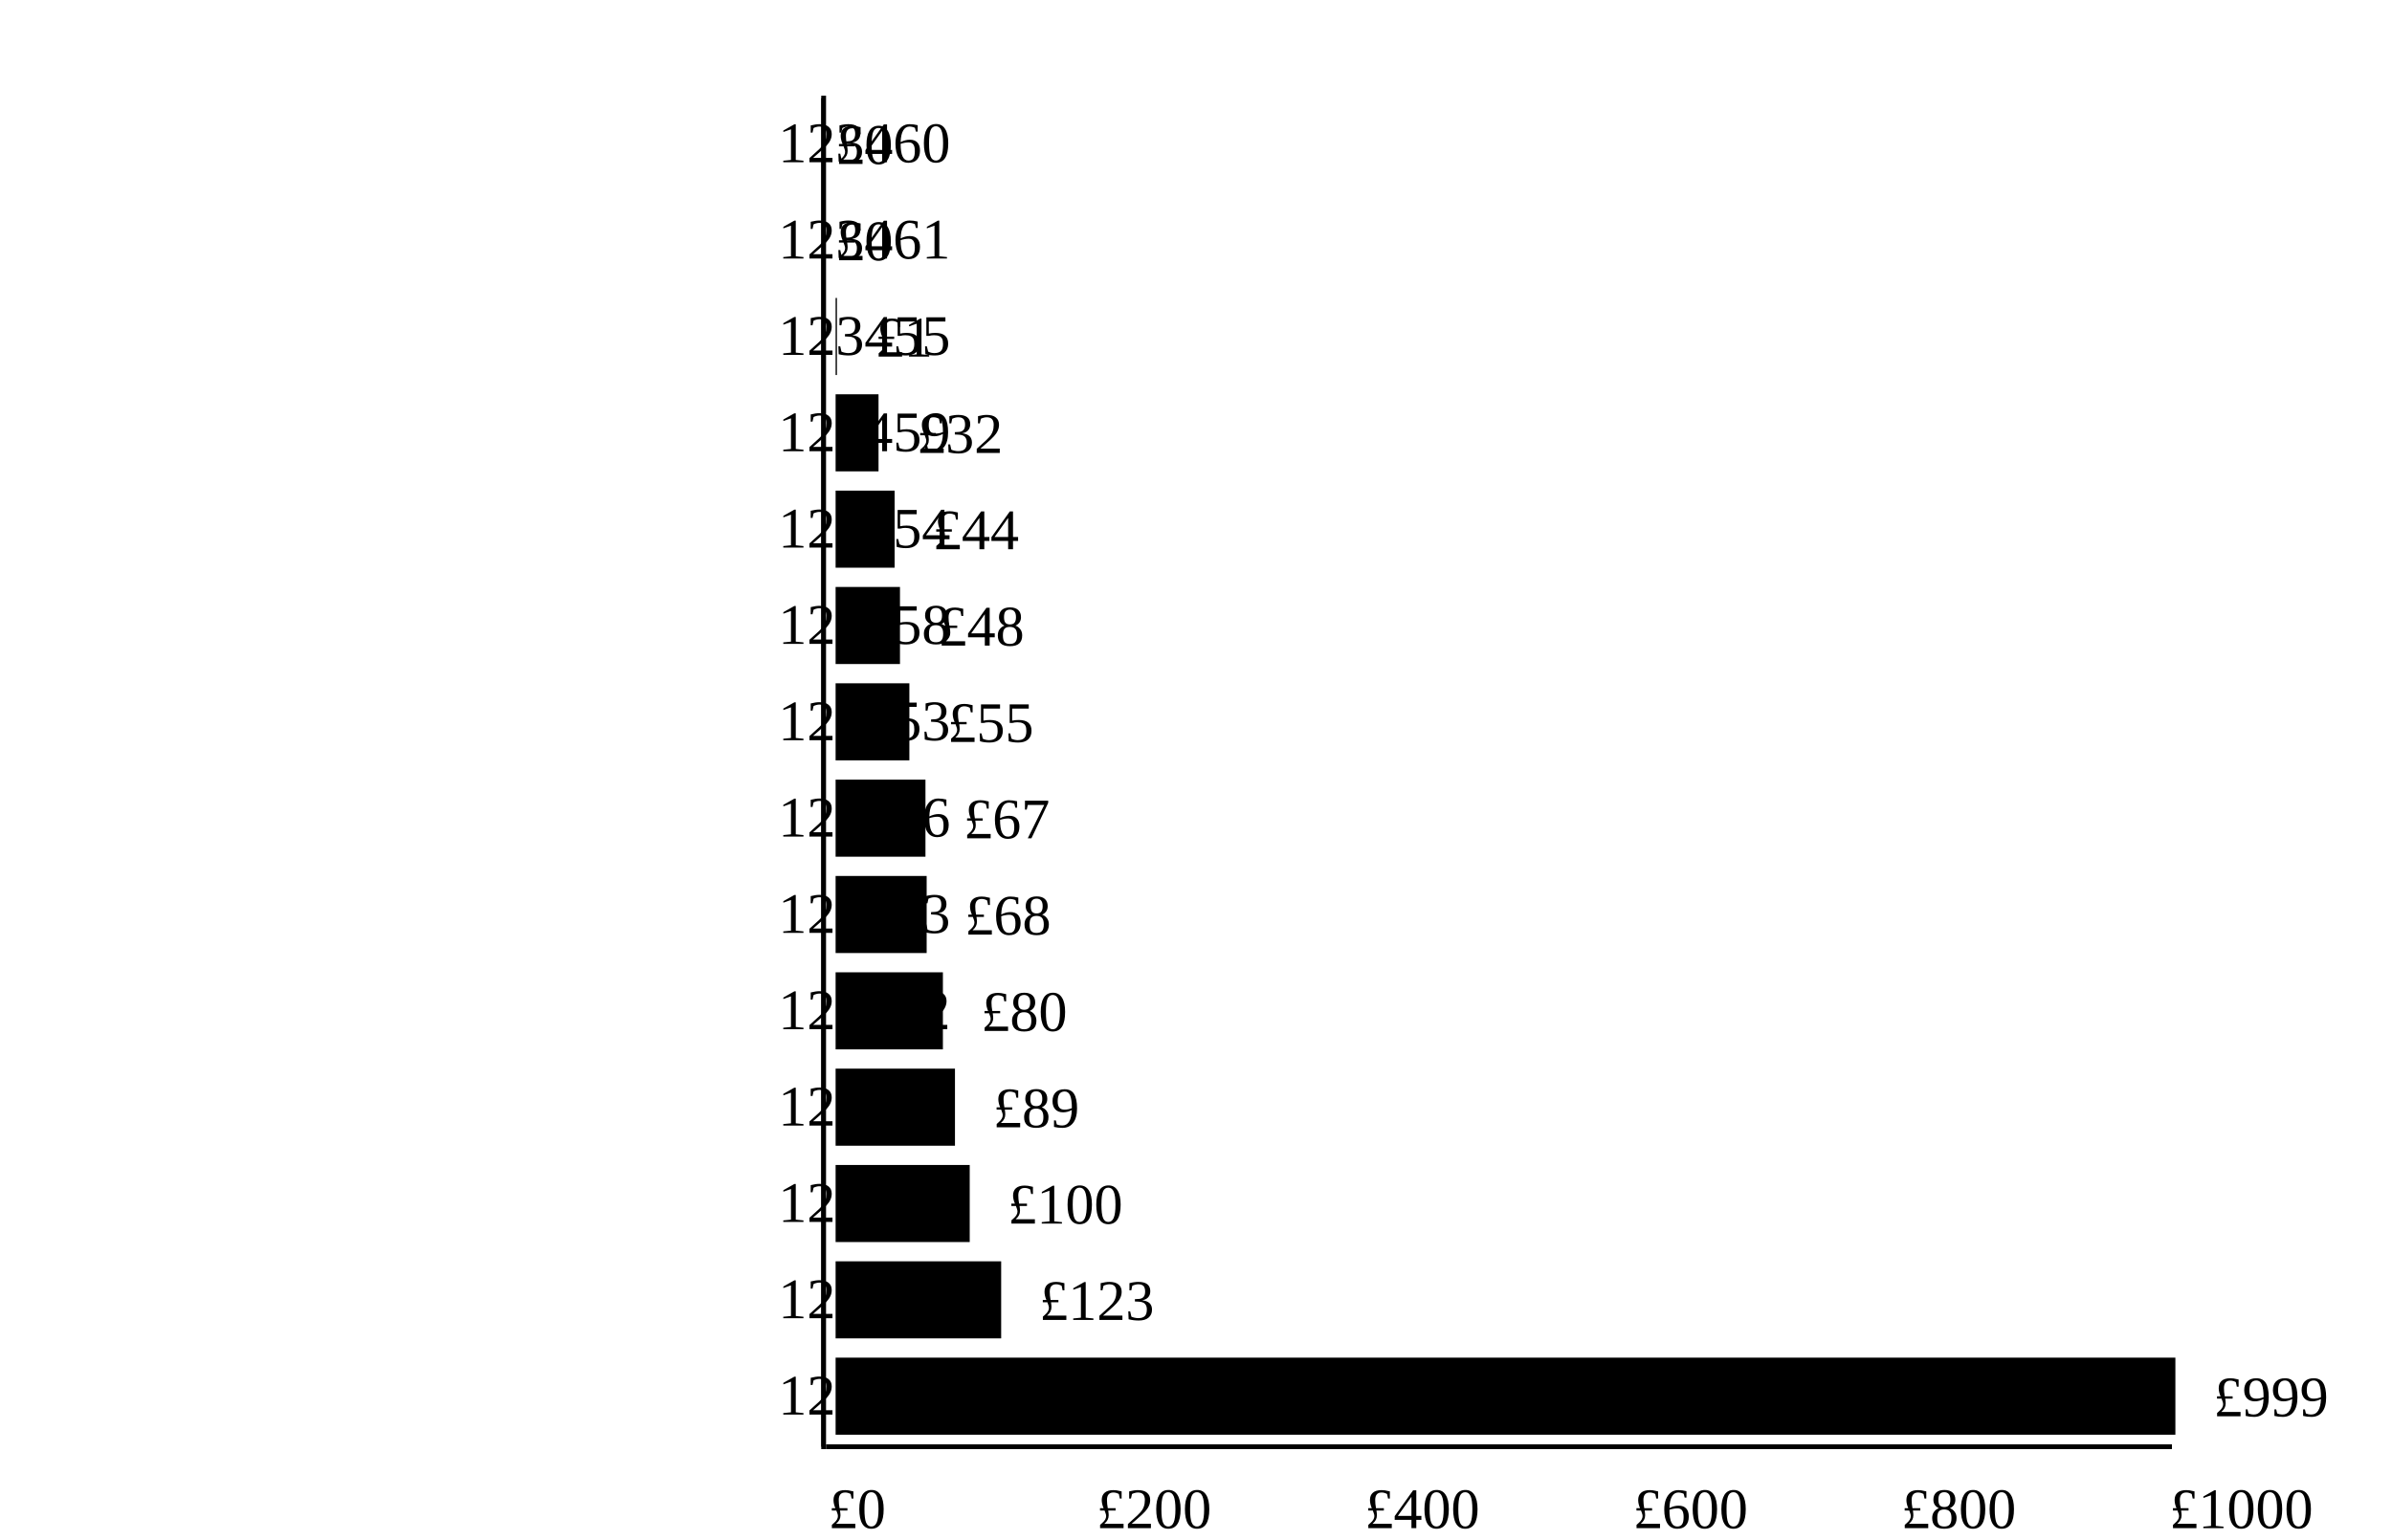
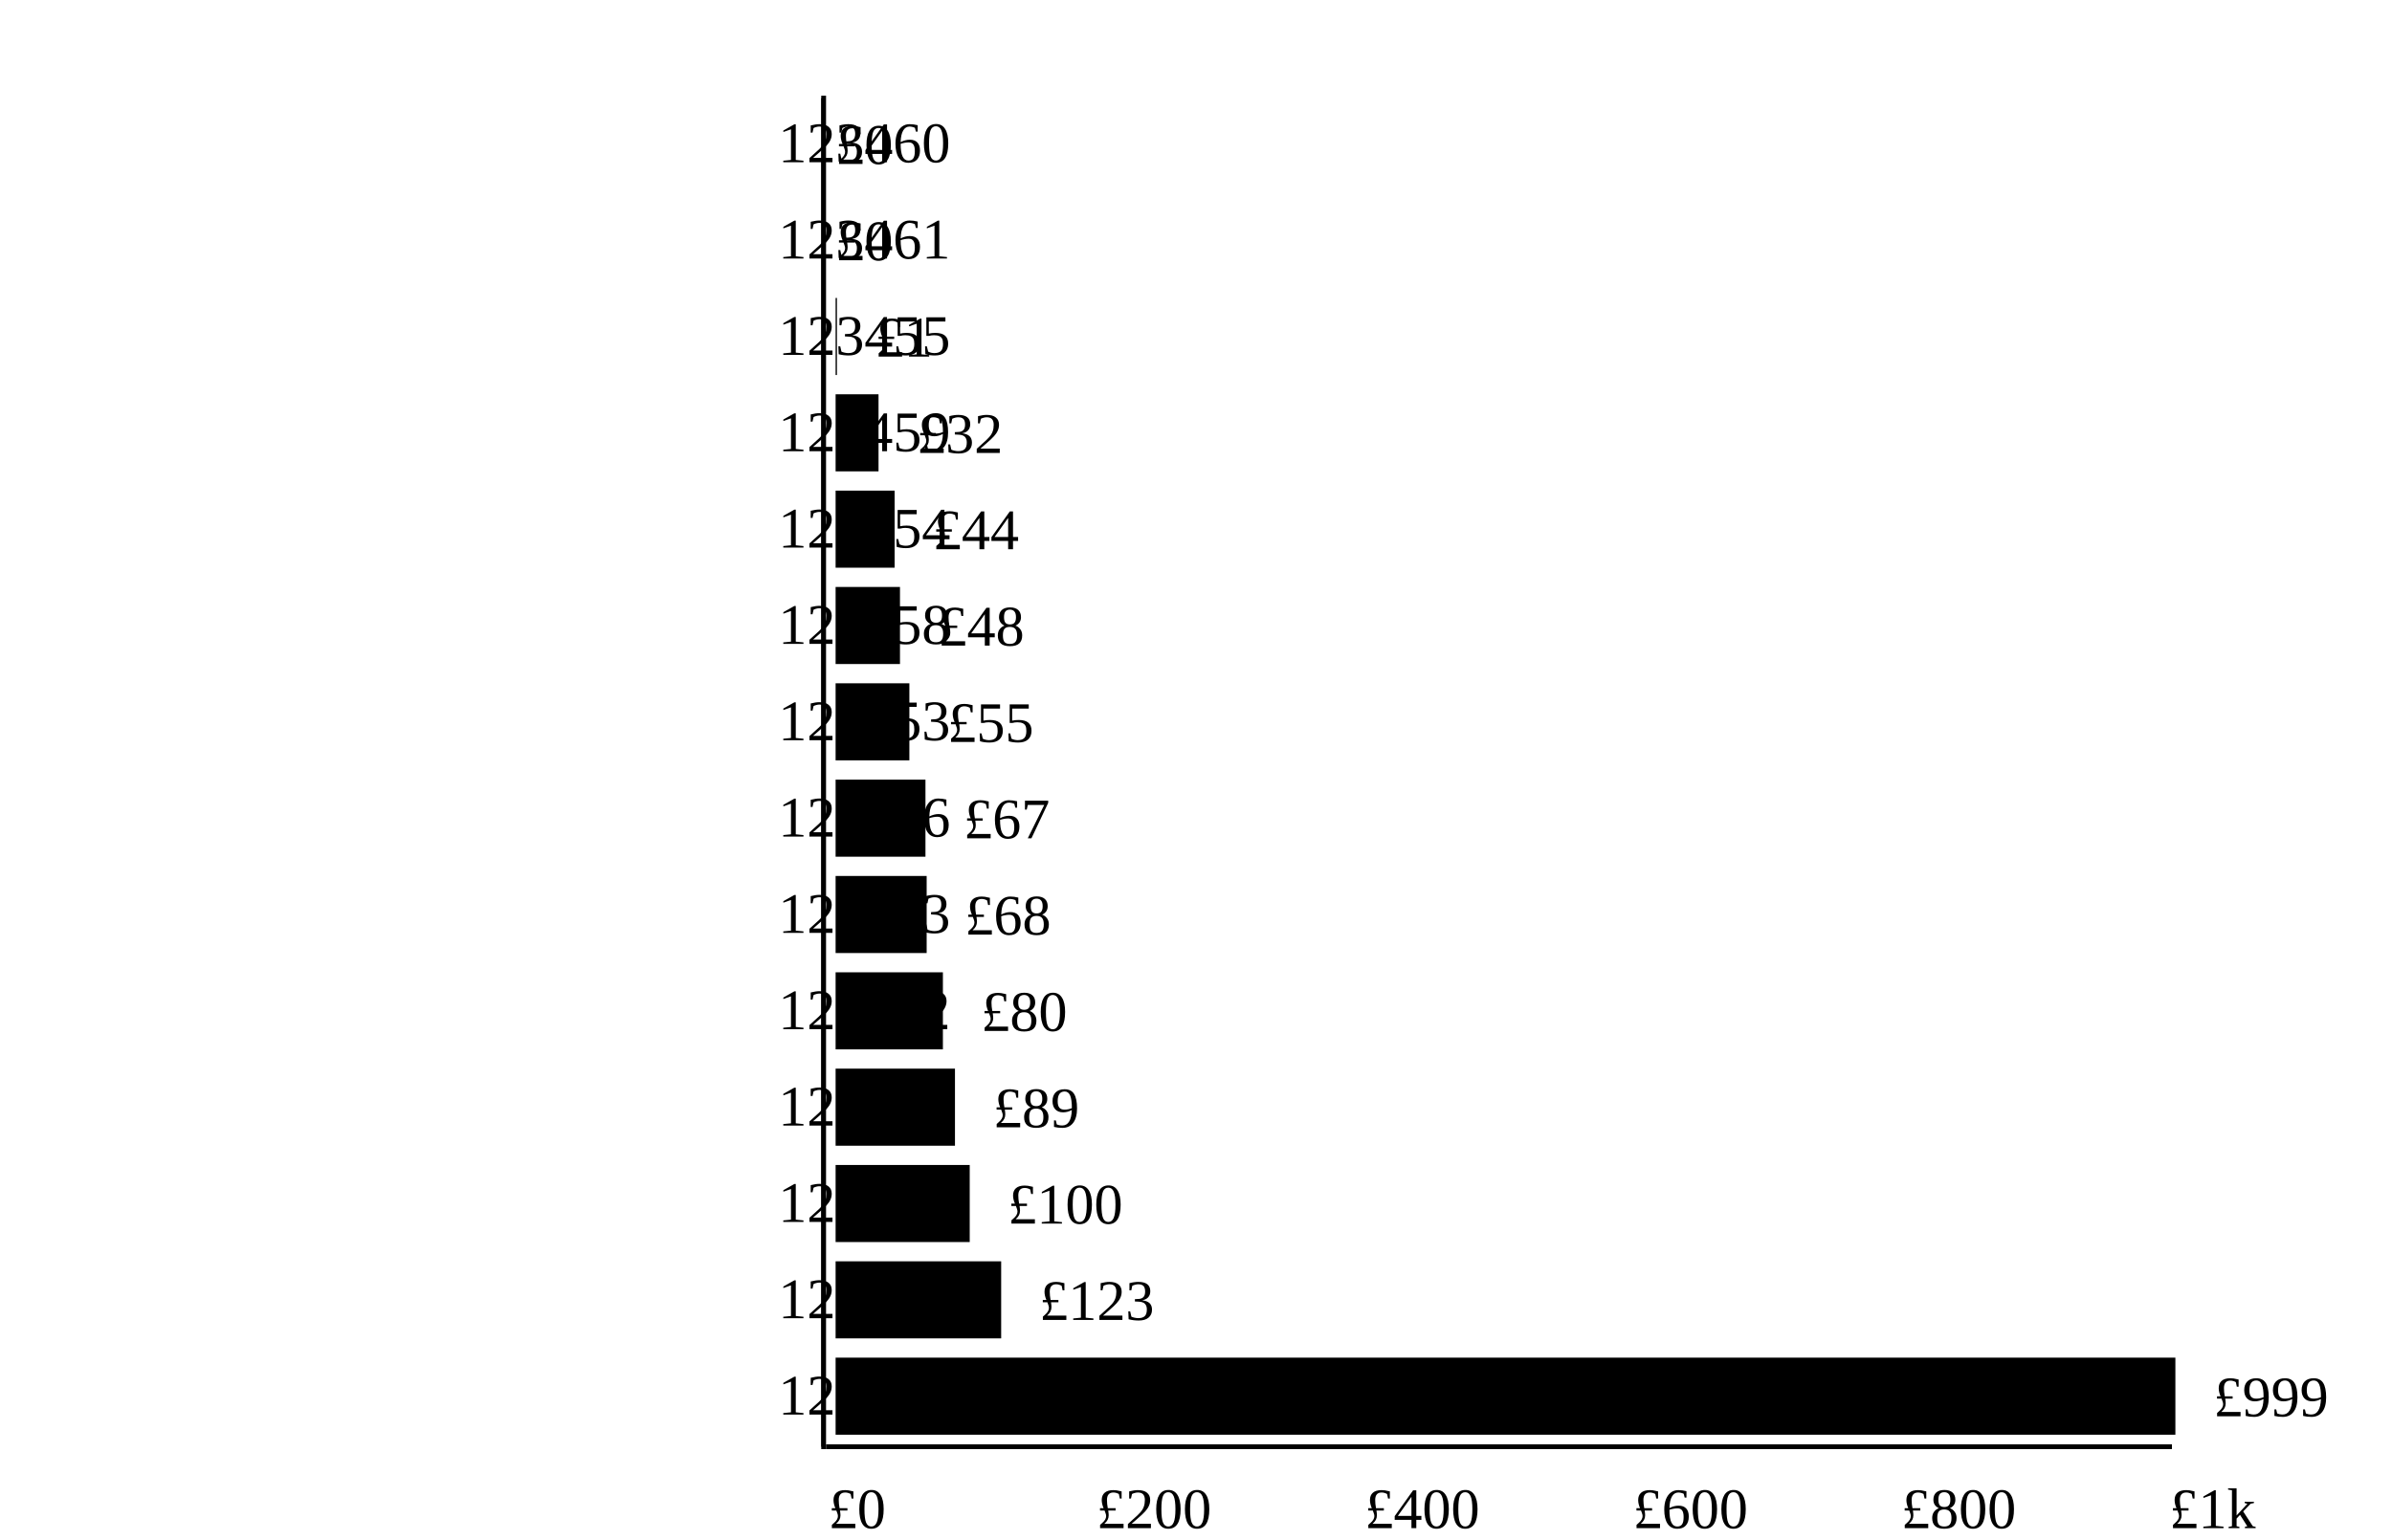
<svg xmlns="http://www.w3.org/2000/svg" width="500" height="322" viewBox="0,0,500,322" data-chart-id="test-uuid">
  <g>
    <rect x="174.667" y="22.014" width="0" height="16.114" data-key="123460" class="chart-cell chart-cell__series-0" />
    <rect x="174.667" y="42.157" width="0" height="16.114" data-key="123461" class="chart-cell chart-cell__series-0" />
    <rect x="174.667" y="62.3" width="0.28" height="16.114" data-key="123455" class="chart-cell chart-cell__series-0" />
    <rect x="174.667" y="82.443" width="8.971" height="16.114" data-key="123459" class="chart-cell chart-cell__series-0" />
    <rect x="174.667" y="102.586" width="12.335" height="16.114" data-key="123454" class="chart-cell chart-cell__series-0" />
    <rect x="174.667" y="122.729" width="13.456" height="16.114" data-key="123458" class="chart-cell chart-cell__series-0" />
    <rect x="174.667" y="142.871" width="15.418" height="16.114" data-key="123453" class="chart-cell chart-cell__series-0" />
    <rect x="174.667" y="163.014" width="18.782" height="16.114" data-key="123456" class="chart-cell chart-cell__series-0 chart-cell__highlight" />
    <rect x="174.667" y="183.157" width="19.032" height="16.114" data-key="123463" class="chart-cell chart-cell__series-0" />
    <rect x="174.667" y="203.3" width="22.427" height="16.114" data-key="123452" class="chart-cell chart-cell__series-0" />
    <rect x="174.667" y="223.443" width="24.95" height="16.114" data-key="123457" class="chart-cell chart-cell__series-0" />
    <rect x="174.667" y="243.586" width="28.033" height="16.114" data-key="123450" class="chart-cell chart-cell__series-0" />
    <rect x="174.667" y="263.729" width="34.607" height="16.114" data-key="123462" class="chart-cell chart-cell__series-0" />
    <rect x="174.667" y="283.871" width="280.053" height="16.114" data-key="123451" class="chart-cell chart-cell__series-0" />
  </g>
  <g>
    <text x="174.667" y="30.071" dy="0.35em" class="chart-label chart-label__series-0">£0</text>
    <text x="174.667" y="50.214" dy="0.35em" class="chart-label chart-label__series-0">£0</text>
    <text x="182.947" y="70.357" dy="0.35em" class="chart-label chart-label__series-0">£1</text>
    <text x="191.637" y="90.5" dy="0.35em" class="chart-label chart-label__series-0">£32</text>
    <text x="195.001" y="110.643" dy="0.35em" class="chart-label chart-label__series-0">£44</text>
    <text x="196.123" y="130.786" dy="0.35em" class="chart-label chart-label__series-0">£48</text>
    <text x="198.085" y="150.929" dy="0.35em" class="chart-label chart-label__series-0">£55</text>
    <text x="201.449" y="171.071" dy="0.35em" class="chart-label chart-label__series-0 chart-label__highlight">£67</text>
    <text x="201.698" y="191.214" dy="0.35em" class="chart-label chart-label__series-0">£68</text>
    <text x="205.093" y="211.357" dy="0.35em" class="chart-label chart-label__series-0">£80</text>
    <text x="207.616" y="231.5" dy="0.35em" class="chart-label chart-label__series-0">£89</text>
    <text x="210.7" y="251.643" dy="0.35em" class="chart-label chart-label__series-0">£100</text>
    <text x="217.274" y="271.786" dy="0.35em" class="chart-label chart-label__series-0">£123</text>
    <text x="462.72" y="291.929" dy="0.35em" class="chart-label chart-label__series-0">£999</text>
  </g>
  <g class="chart-axis chart-axis__x" transform="translate(-2,302)">
    <path class="domain" stroke="currentColor" d="M175.167,1V0.5H455.5V1" />
    <g class="chart-tick" transform="translate(175.1667,0)">
      <line y2="6" x1="1" x2="1" />
      <text y="9" dy="0.71em" x1="1" x2="1">£0</text>
    </g>
    <g class="chart-tick" transform="translate(231.2333,0)">
      <line y2="6" x1="1" x2="1" />
      <text y="9" dy="0.71em" x1="1" x2="1">£200</text>
    </g>
    <g class="chart-tick" transform="translate(287.3,0)">
      <line y2="6" x1="1" x2="1" />
      <text y="9" dy="0.71em" x1="1" x2="1">£400</text>
    </g>
    <g class="chart-tick" transform="translate(343.3667,0)">
      <line y2="6" x1="1" x2="1" />
      <text y="9" dy="0.71em" x1="1" x2="1">£600</text>
    </g>
    <g class="chart-tick" transform="translate(399.4333,0)">
      <line y2="6" x1="1" x2="1" />
      <text y="9" dy="0.71em" x1="1" x2="1">£800</text>
    </g>
    <g class="chart-tick" transform="translate(455.5,0)">
      <line y2="6" x1="1" x2="1" />
-       <text y="9" dy="0.71em" x1="1" x2="1">£1000</text>
+       <text y="9" dy="0.71em" x1="1" x2="1">£1k</text>
    </g>
  </g>
  <g class="chart-axis chart-axis__y" transform="translate(171.6667,0)">
    <path class="domain" stroke="currentColor" d="M0,20.5H0.5V302.5H0" transform="translate(0,0)" />
    <g class="chart-tick" transform="translate(0,30.07143)">
      <line x2="-6" />
      <text x="-9" dy="0.32em">123460</text>
    </g>
    <g class="chart-tick" transform="translate(0,50.21429)">
      <line x2="-6" />
      <text x="-9" dy="0.32em">123461</text>
    </g>
    <g class="chart-tick" transform="translate(0,70.35714)">
      <line x2="-6" />
      <text x="-9" dy="0.32em">123455</text>
    </g>
    <g class="chart-tick" transform="translate(0,90.5)">
      <line x2="-6" />
      <text x="-9" dy="0.32em">123459</text>
    </g>
    <g class="chart-tick" transform="translate(0,110.6429)">
      <line x2="-6" />
      <text x="-9" dy="0.32em">123454</text>
    </g>
    <g class="chart-tick" transform="translate(0,130.7857)">
      <line x2="-6" />
      <text x="-9" dy="0.32em">123458</text>
    </g>
    <g class="chart-tick" transform="translate(0,150.9286)">
      <line x2="-6" />
      <text x="-9" dy="0.32em">123453</text>
    </g>
    <g class="chart-tick" transform="translate(0,171.0714)">
      <line x2="-6" />
      <text x="-9" dy="0.32em">123456</text>
    </g>
    <g class="chart-tick" transform="translate(0,191.2143)">
      <line x2="-6" />
      <text x="-9" dy="0.32em">123463</text>
    </g>
    <g class="chart-tick" transform="translate(0,211.3571)">
      <line x2="-6" />
      <text x="-9" dy="0.32em">123452</text>
    </g>
    <g class="chart-tick" transform="translate(0,231.5)">
      <line x2="-6" />
      <text x="-9" dy="0.32em">123457</text>
    </g>
    <g class="chart-tick" transform="translate(0,251.6429)">
      <line x2="-6" />
      <text x="-9" dy="0.32em">123450</text>
    </g>
    <g class="chart-tick" transform="translate(0,271.7857)">
      <line x2="-6" />
      <text x="-9" dy="0.32em">123462</text>
    </g>
    <g class="chart-tick" transform="translate(0,291.9286)">
      <line x2="-6" />
      <text x="-9" dy="0.32em">123451</text>
    </g>
  </g>
</svg>
